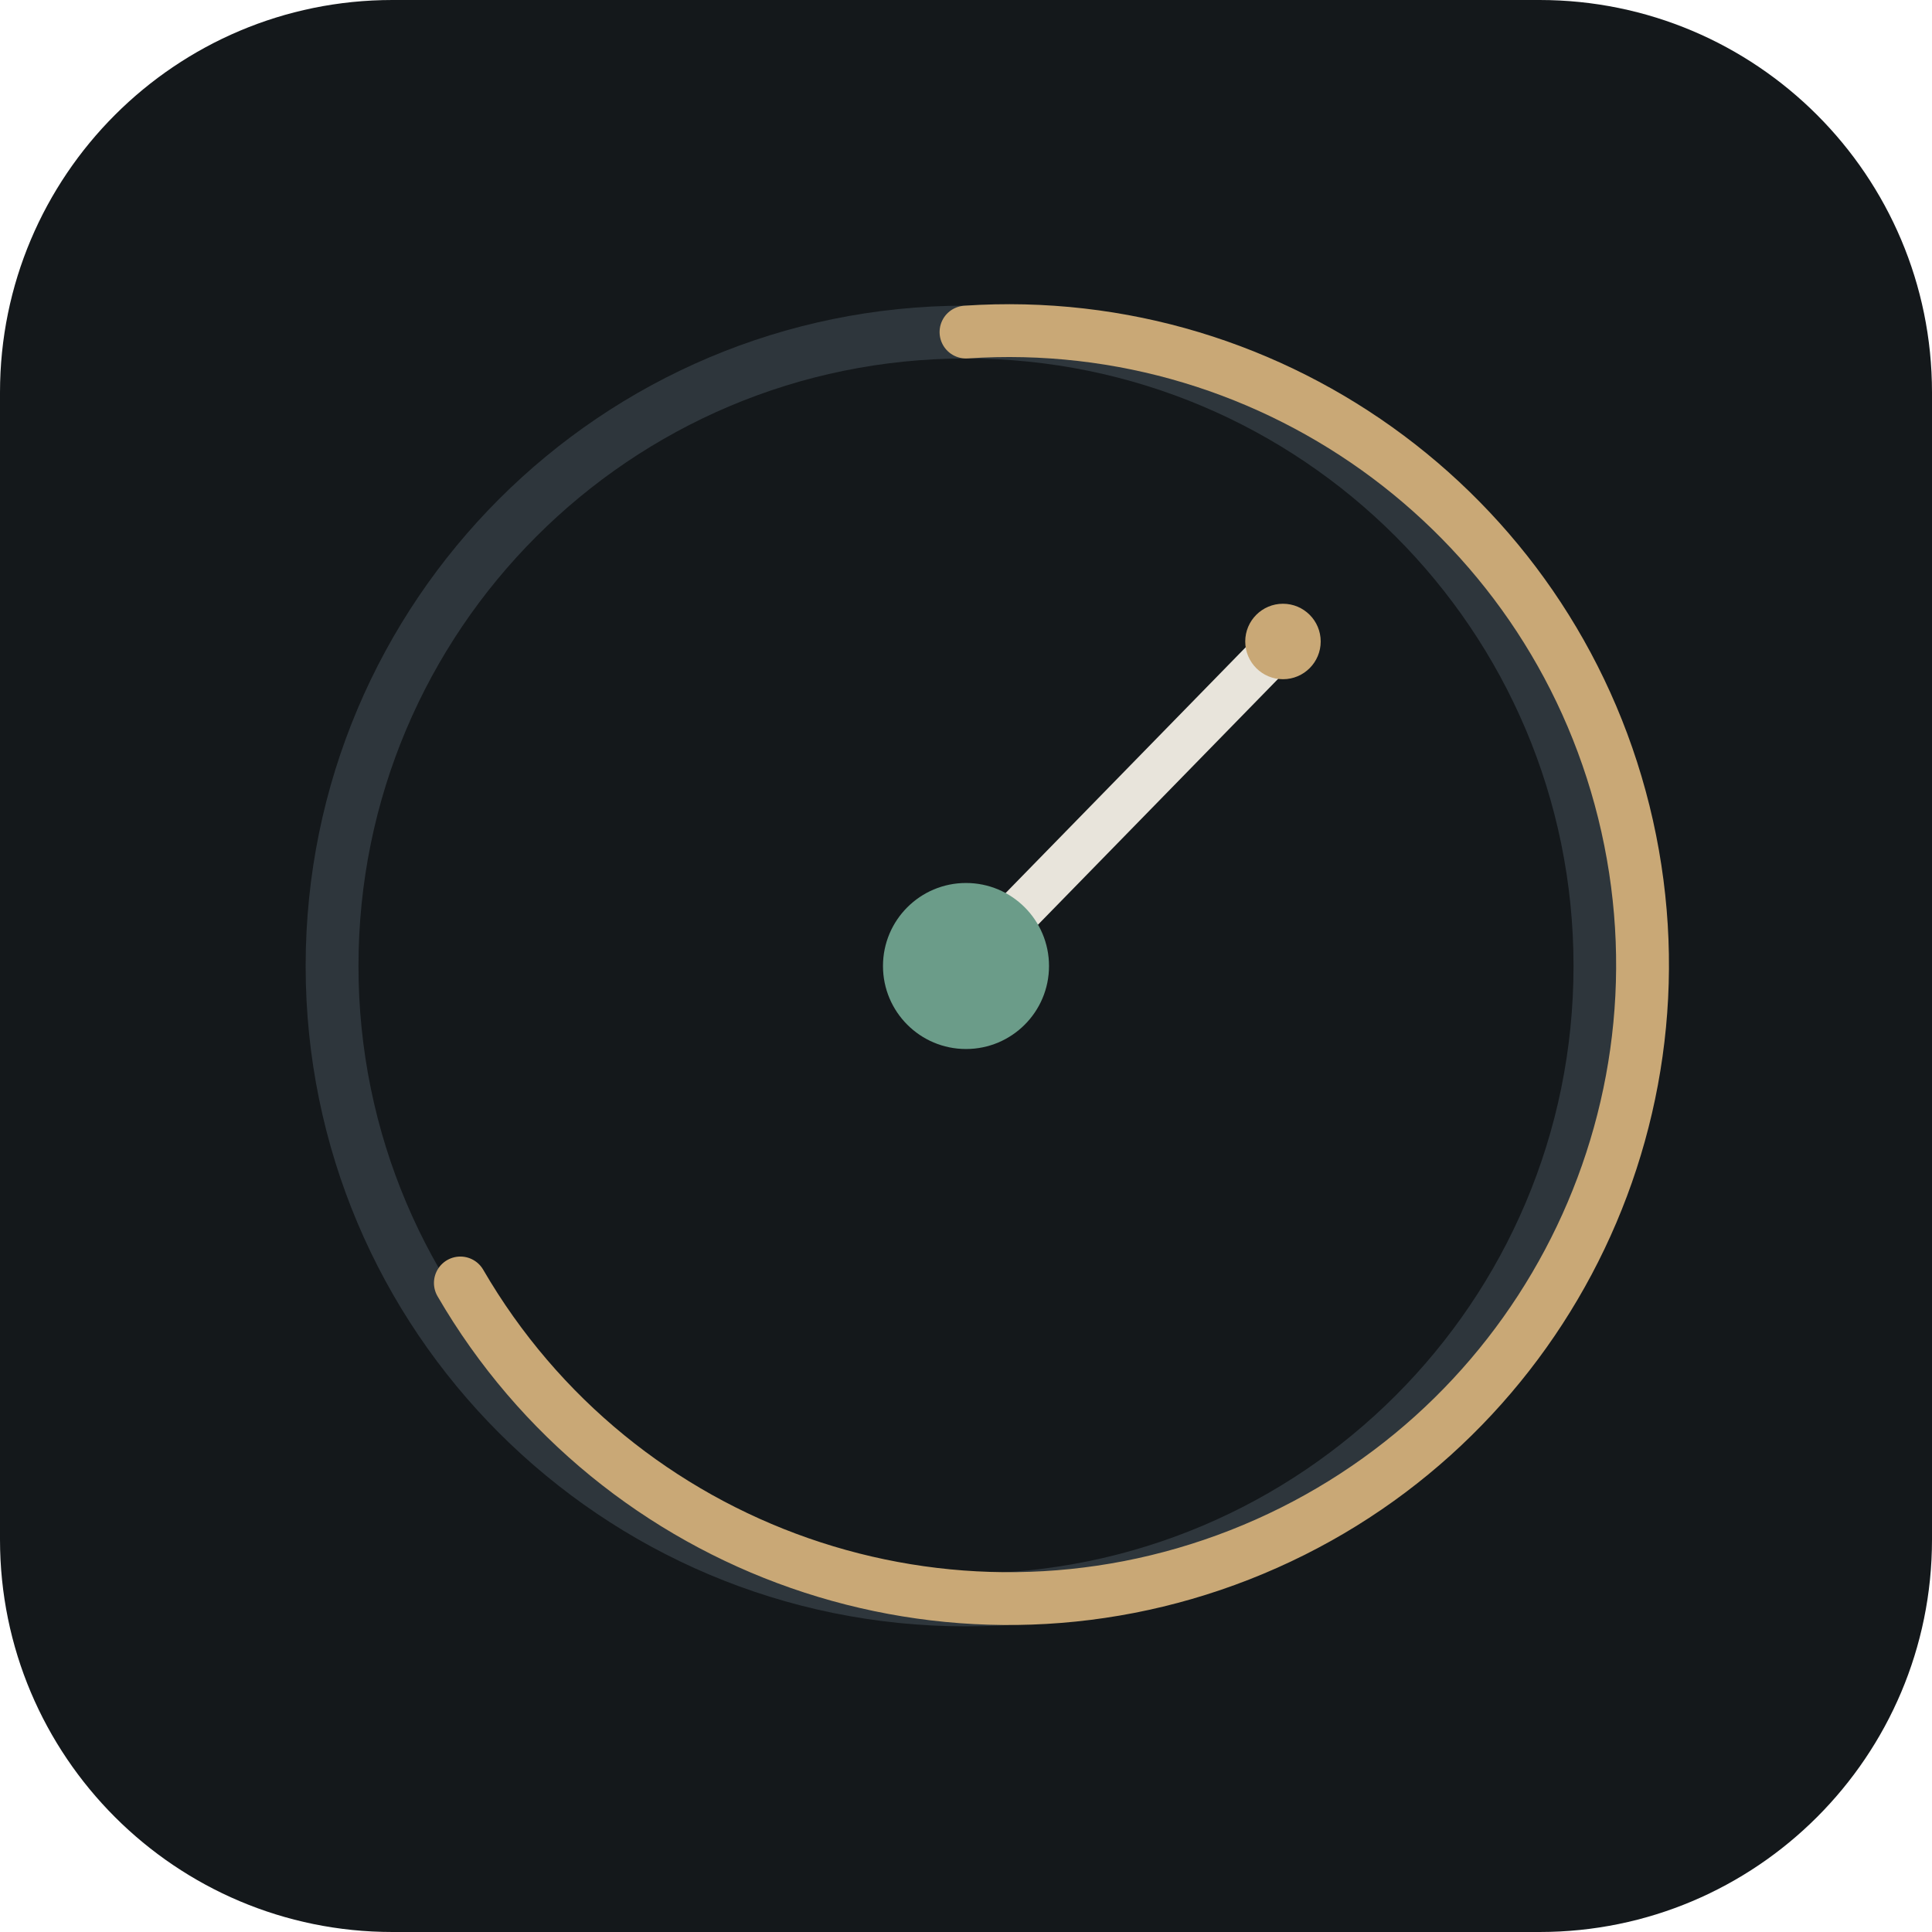
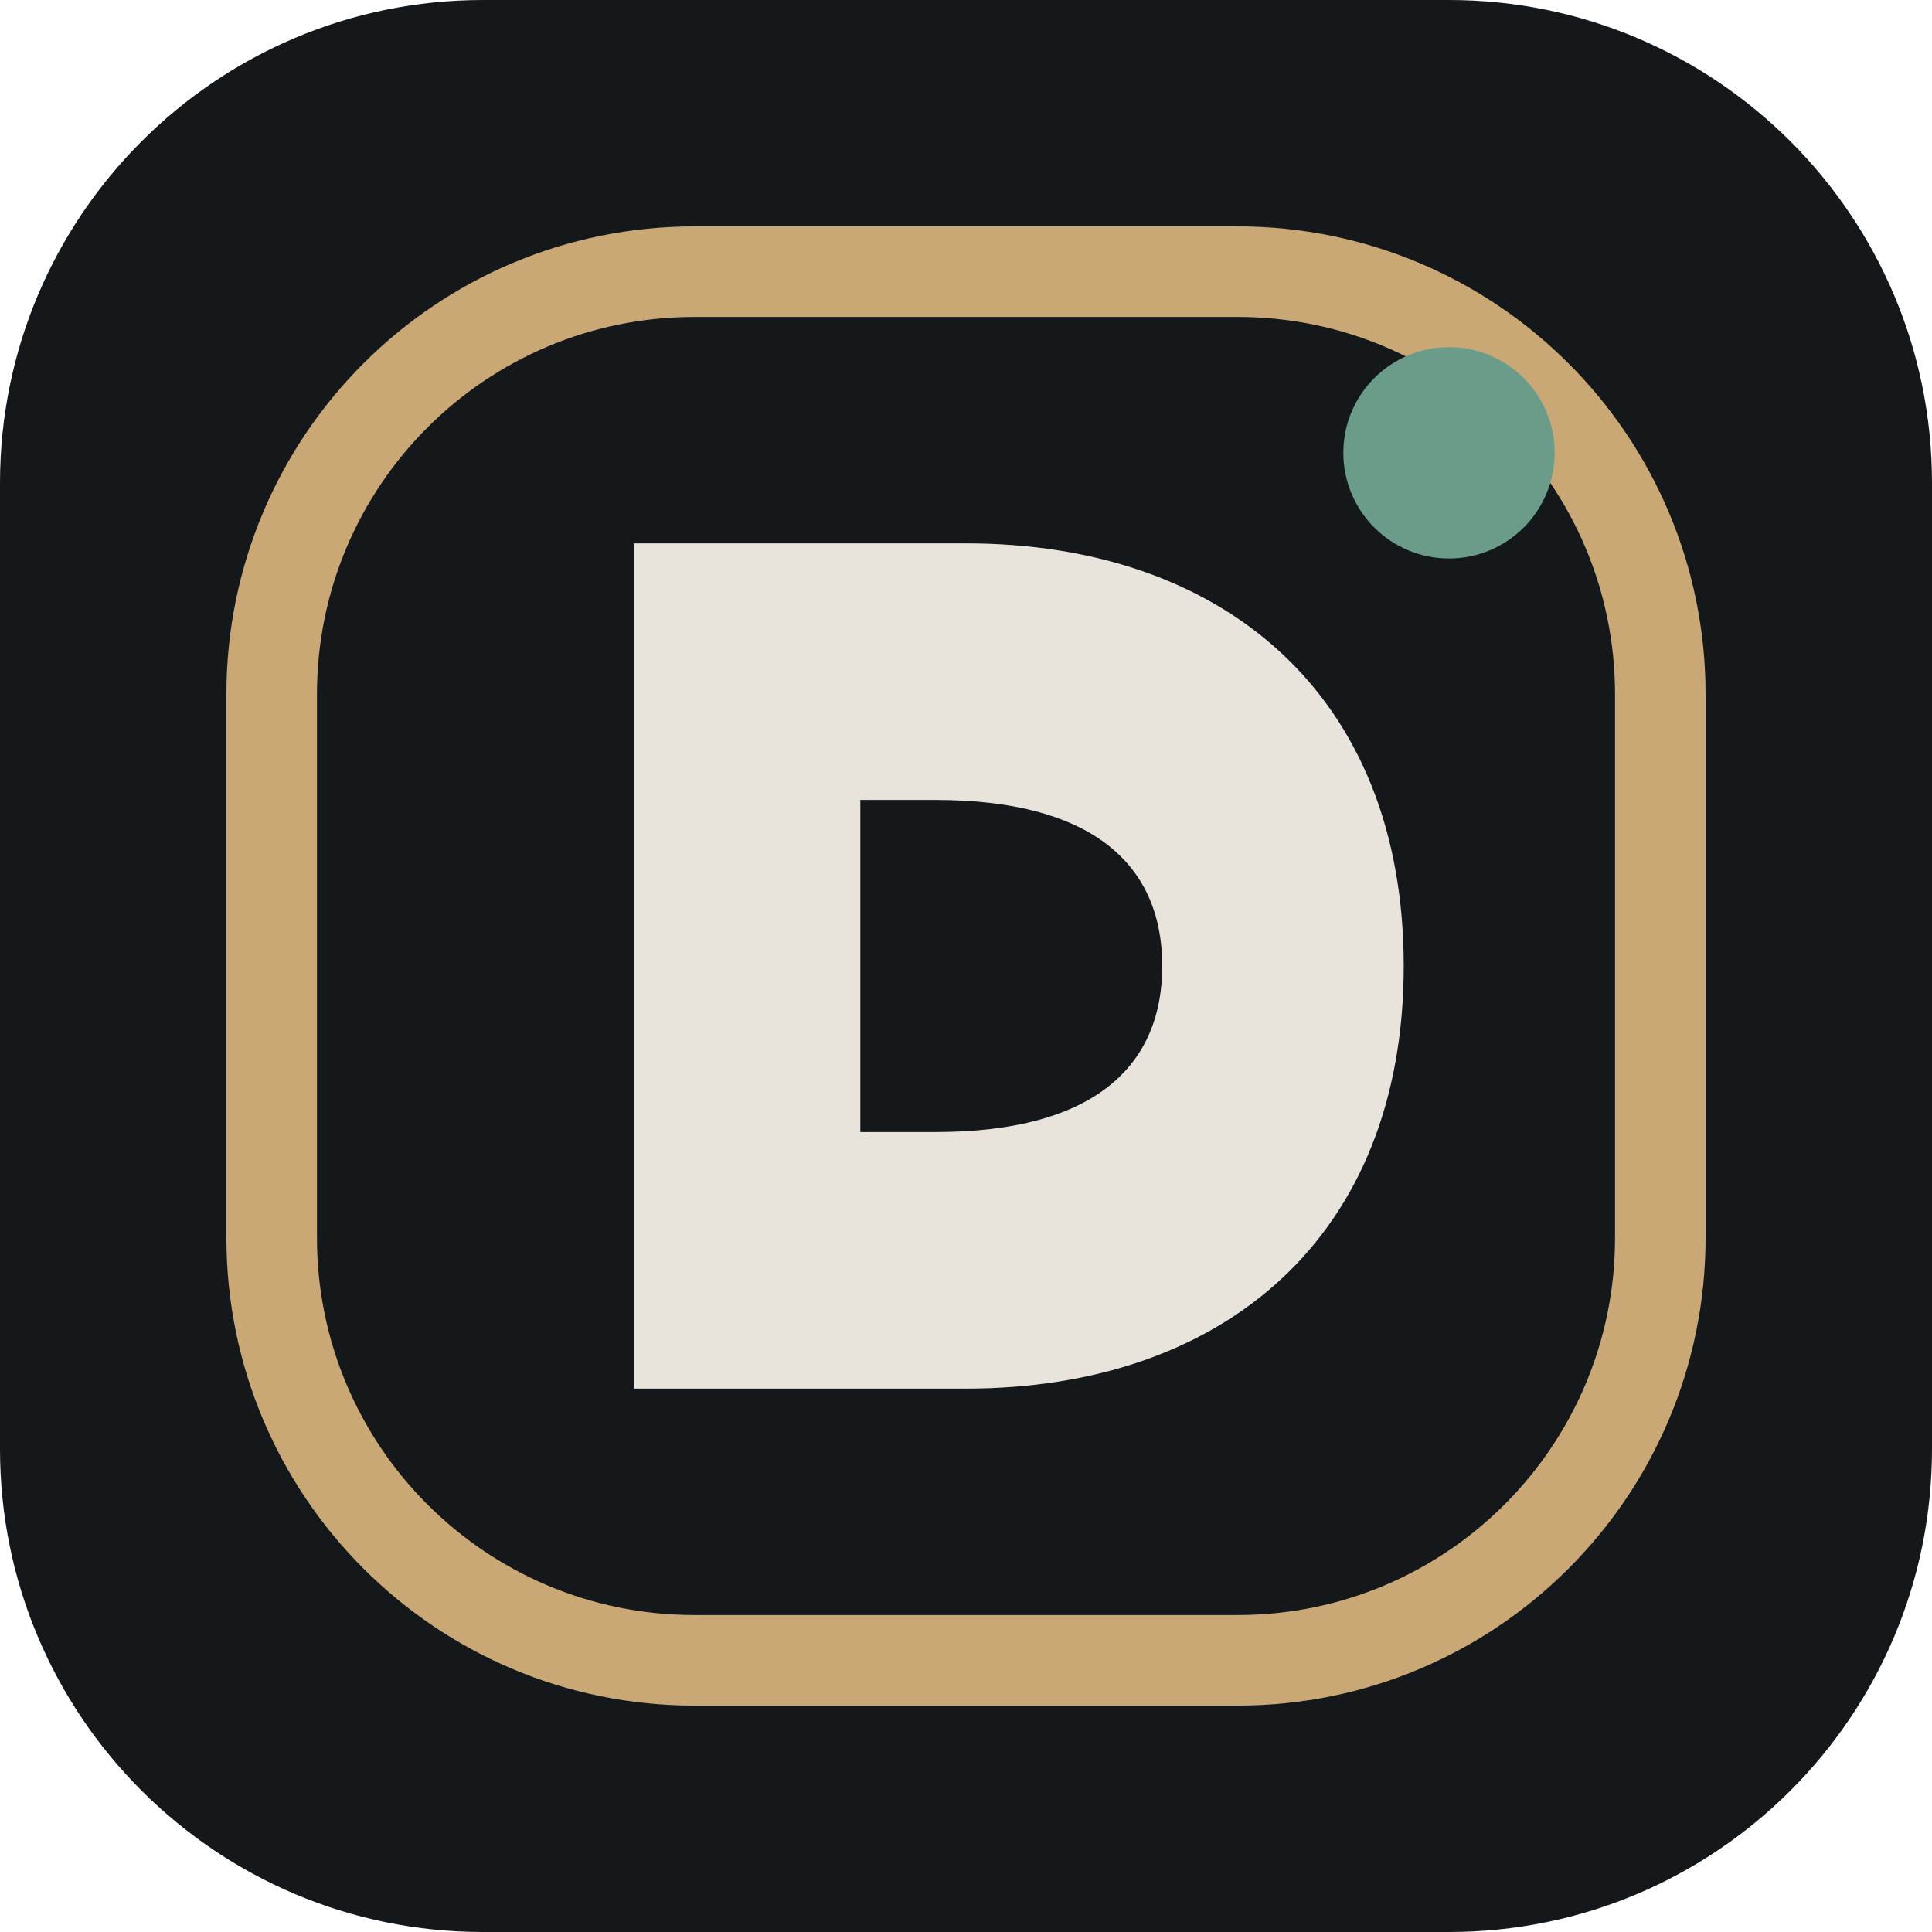
- <svg xmlns="http://www.w3.org/2000/svg" viewBox="0 0 512 512">
-   <rect width="512" height="512" rx="104" fill="#14181B" />
-   <circle cx="256" cy="256" r="168" fill="none" stroke="#2E363C" stroke-width="14" />
-   <path d="M 256 88 A 168 168 0 1 1 122 340" fill="none" stroke="#C9A876" stroke-width="14" stroke-linecap="round" />
-   <line x1="256" y1="256" x2="340" y2="170" stroke="#E8E4DB" stroke-width="12" stroke-linecap="round" />
-   <circle cx="256" cy="256" r="22" fill="#6B9C89" />
-   <circle cx="340" cy="170" r="10" fill="#C9A876" />
+ <svg xmlns="http://www.w3.org/2000/svg" viewBox="0 0 128 128">
+   <rect width="128" height="128" rx="32" fill="#14181B" />
+   <rect x="18" y="18" width="92" height="92" rx="28" fill="none" stroke="#C9A876" stroke-width="6" />
+   <path d="M42 36h22c17 0 29 10 29 28S81 92 64 92H42V36zm20 39c10 0 15-4 15-11S72 53 62 53h-5v22h5z" fill="#E8E4DB" />
+   <circle cx="96" cy="30" r="7" fill="#6B9C89" />
</svg>
